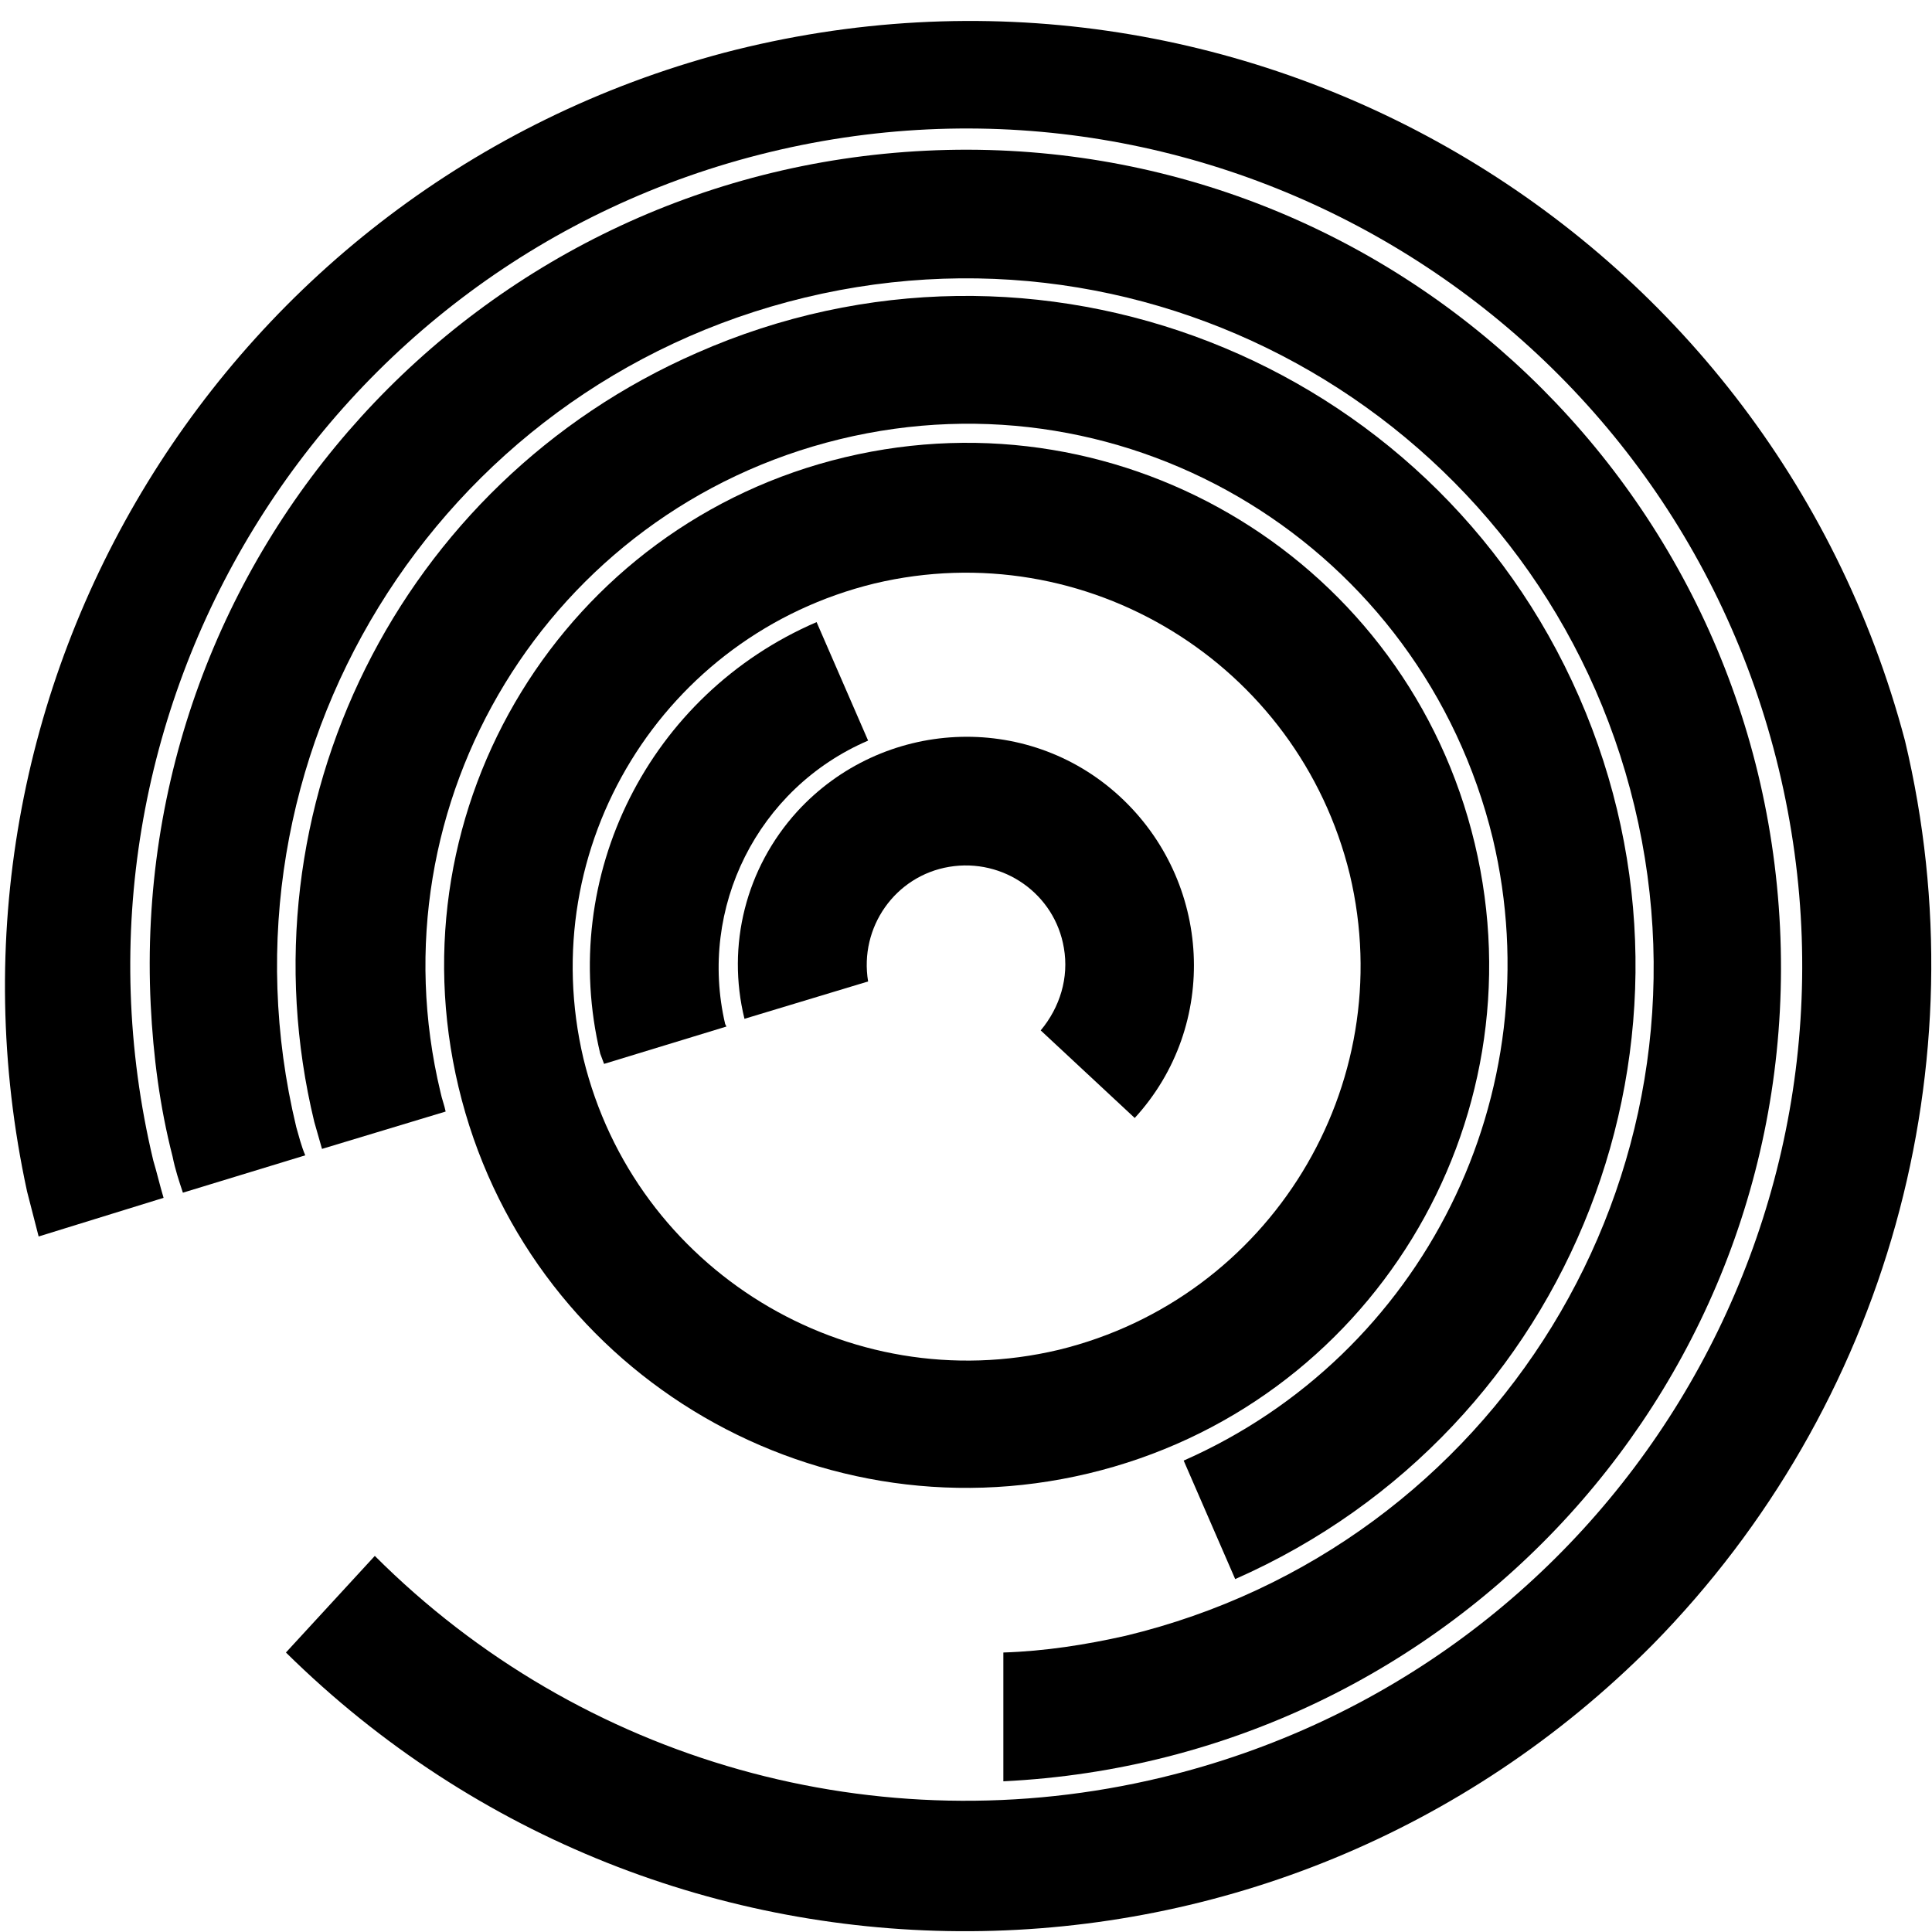
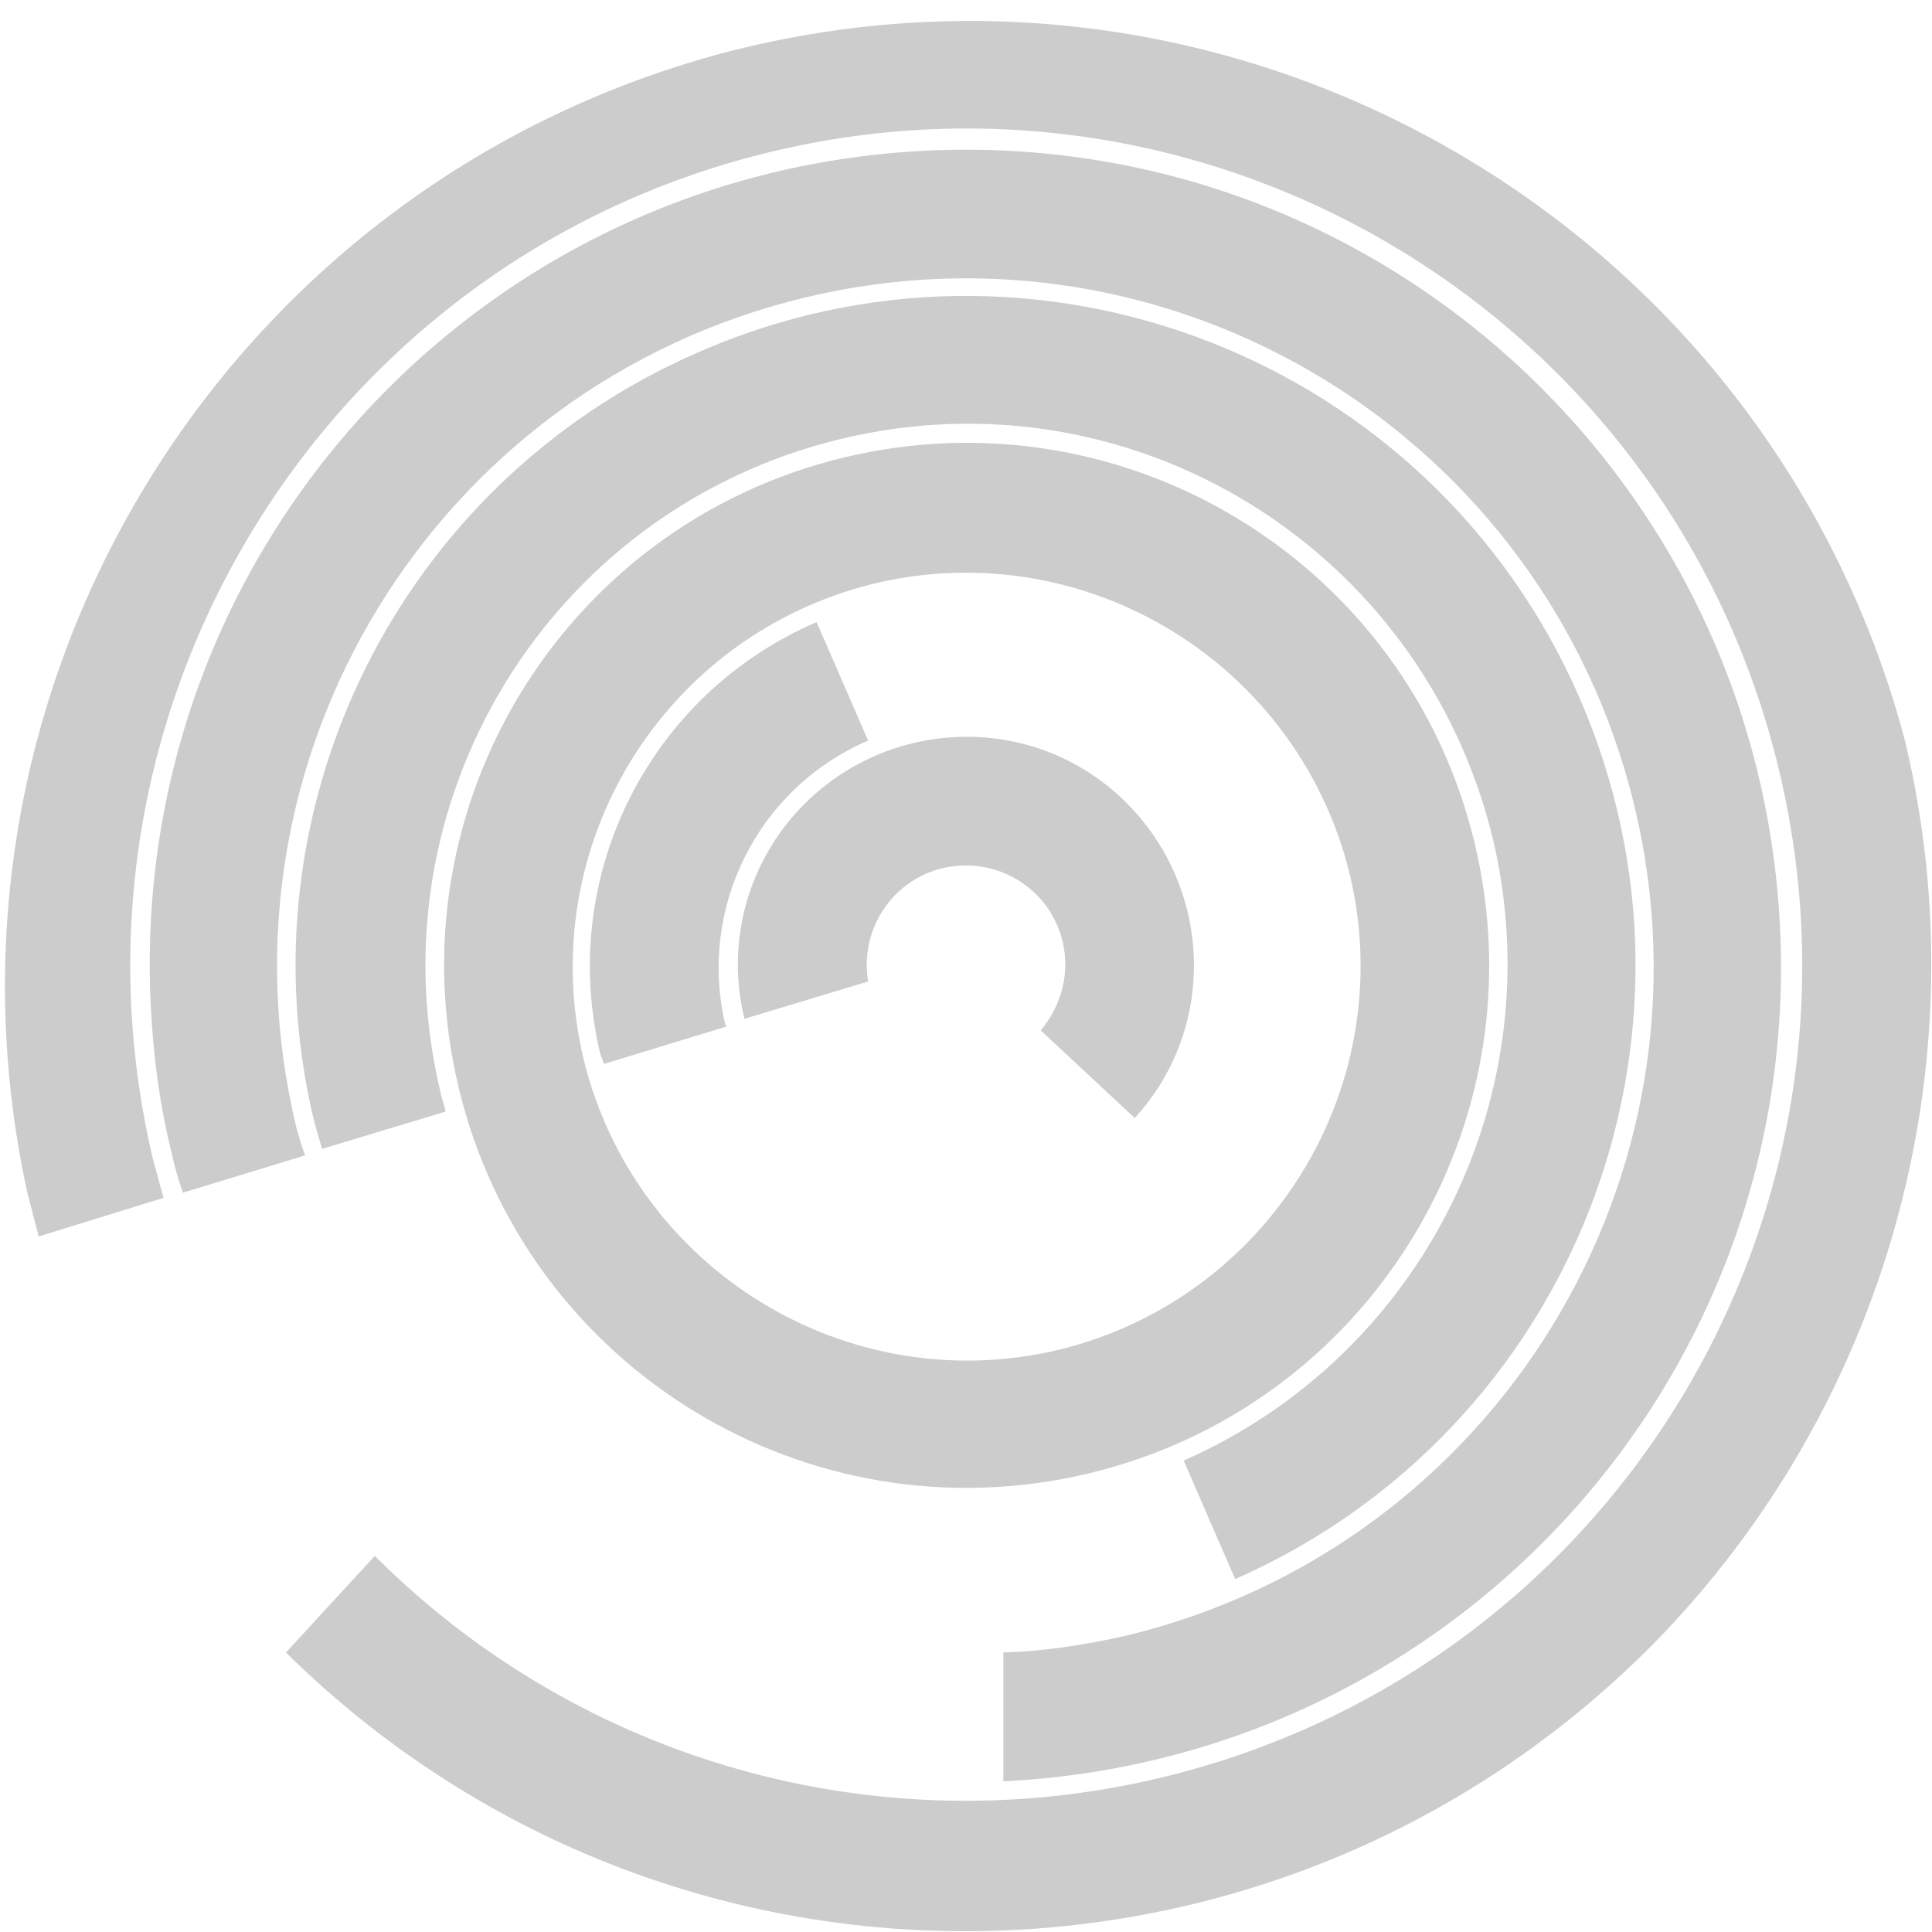
<svg xmlns="http://www.w3.org/2000/svg" version="1.1" id="Layer_1" x="0px" y="0px" viewBox="0 0 150 150" style="enable-background:new 0 0 150 150;" xml:space="preserve">
-   <g id="Layer_2_1_">
+   <g fill="#cccccc" id="Layer_2_1_">
    <g id="Layer_1-2">
      <path d="M84.5,114.4c21.8-5.2,35.2-27.1,30-48.9c-5.2-21.8-27.1-35.2-48.9-30s-35.2,27.1-30,48.9c0,0,0,0,0,0    C40.8,106.2,62.7,119.6,84.5,114.4z M67.9,45.3c16.4-3.9,32.9,6.2,36.9,22.6c3.9,16.4-6.2,32.9-22.6,36.9    c-16.4,3.9-32.9-6.2-36.9-22.6c0,0,0,0,0,0C41.4,65.7,51.5,49.3,67.9,45.3z" />
      <path d="M147.9,57.5c-10.6-40-51.6-63.9-91.7-53.4C17.5,14.4-6.4,53.3,2.1,92.5C2.4,93.7,2.7,94.8,3,96l9.7-3    c-0.3-1-0.5-1.9-0.8-2.9C3.6,55.3,25,20.2,59.8,11.8s69.9,13,78.3,47.9s-13,69.9-47.9,78.3c-22,5.3-45.1-1.2-61.1-17.2l-6.9,7.5    c29.5,29.1,76.9,28.8,106.1-0.6C146.5,109.2,153.9,82.6,147.9,57.5L147.9,57.5z" />
      <path d="M57.8,79.1L57.8,79.1l9.6-2.9c-0.7-4.2,2.1-8.2,6.3-8.9c4.2-0.7,8.2,2.1,8.9,6.3c0.4,2.3-0.3,4.6-1.8,6.4l7.3,6.8    c6.6-7.2,6-18.4-1.2-25c-7.2-6.6-18.4-6-25,1.2C57.9,67.4,56.4,73.4,57.8,79.1L57.8,79.1z" />
      <path d="M46.9,82.6l9.5-2.9l-0.1-0.2c-2.1-9,2.5-18.3,11.1-22l-4-9.2c-13,5.6-20.1,19.7-16.8,33.5C46.7,82.1,46.8,82.3,46.9,82.6z    " />
      <path d="M23,87.5c-6.9-28.7,10.8-57.5,39.5-64.4s57.5,10.8,64.4,39.5c6.9,28.7-10.8,57.5-39.5,64.4c-3.1,0.7-6.3,1.2-9.5,1.3v10    c35-1.7,62-31.3,60.3-66.3c-1.7-35-31.3-62-66.3-60.3S10,43,11.7,78c0.2,4,0.7,7.9,1.7,11.8c0.2,1,0.5,1.9,0.8,2.8l9.5-2.9    C23.4,89,23.2,88.2,23,87.5z" />
      <path d="M91.9,113.4l4,9.2c26.3-11.6,38.2-42.2,26.7-68.5S80.4,15.8,54.1,27.4C31,37.5,18.5,62.7,24.4,87.1    c0.2,0.7,0.4,1.4,0.6,2.1l9.6-2.9c-0.1-0.5-0.3-1-0.4-1.5c-5.4-22.5,8.4-45.2,31-50.7s45.2,8.4,50.7,31    C120.6,84.9,110.5,105.2,91.9,113.4z" />
    </g>
  </g>
</svg>
